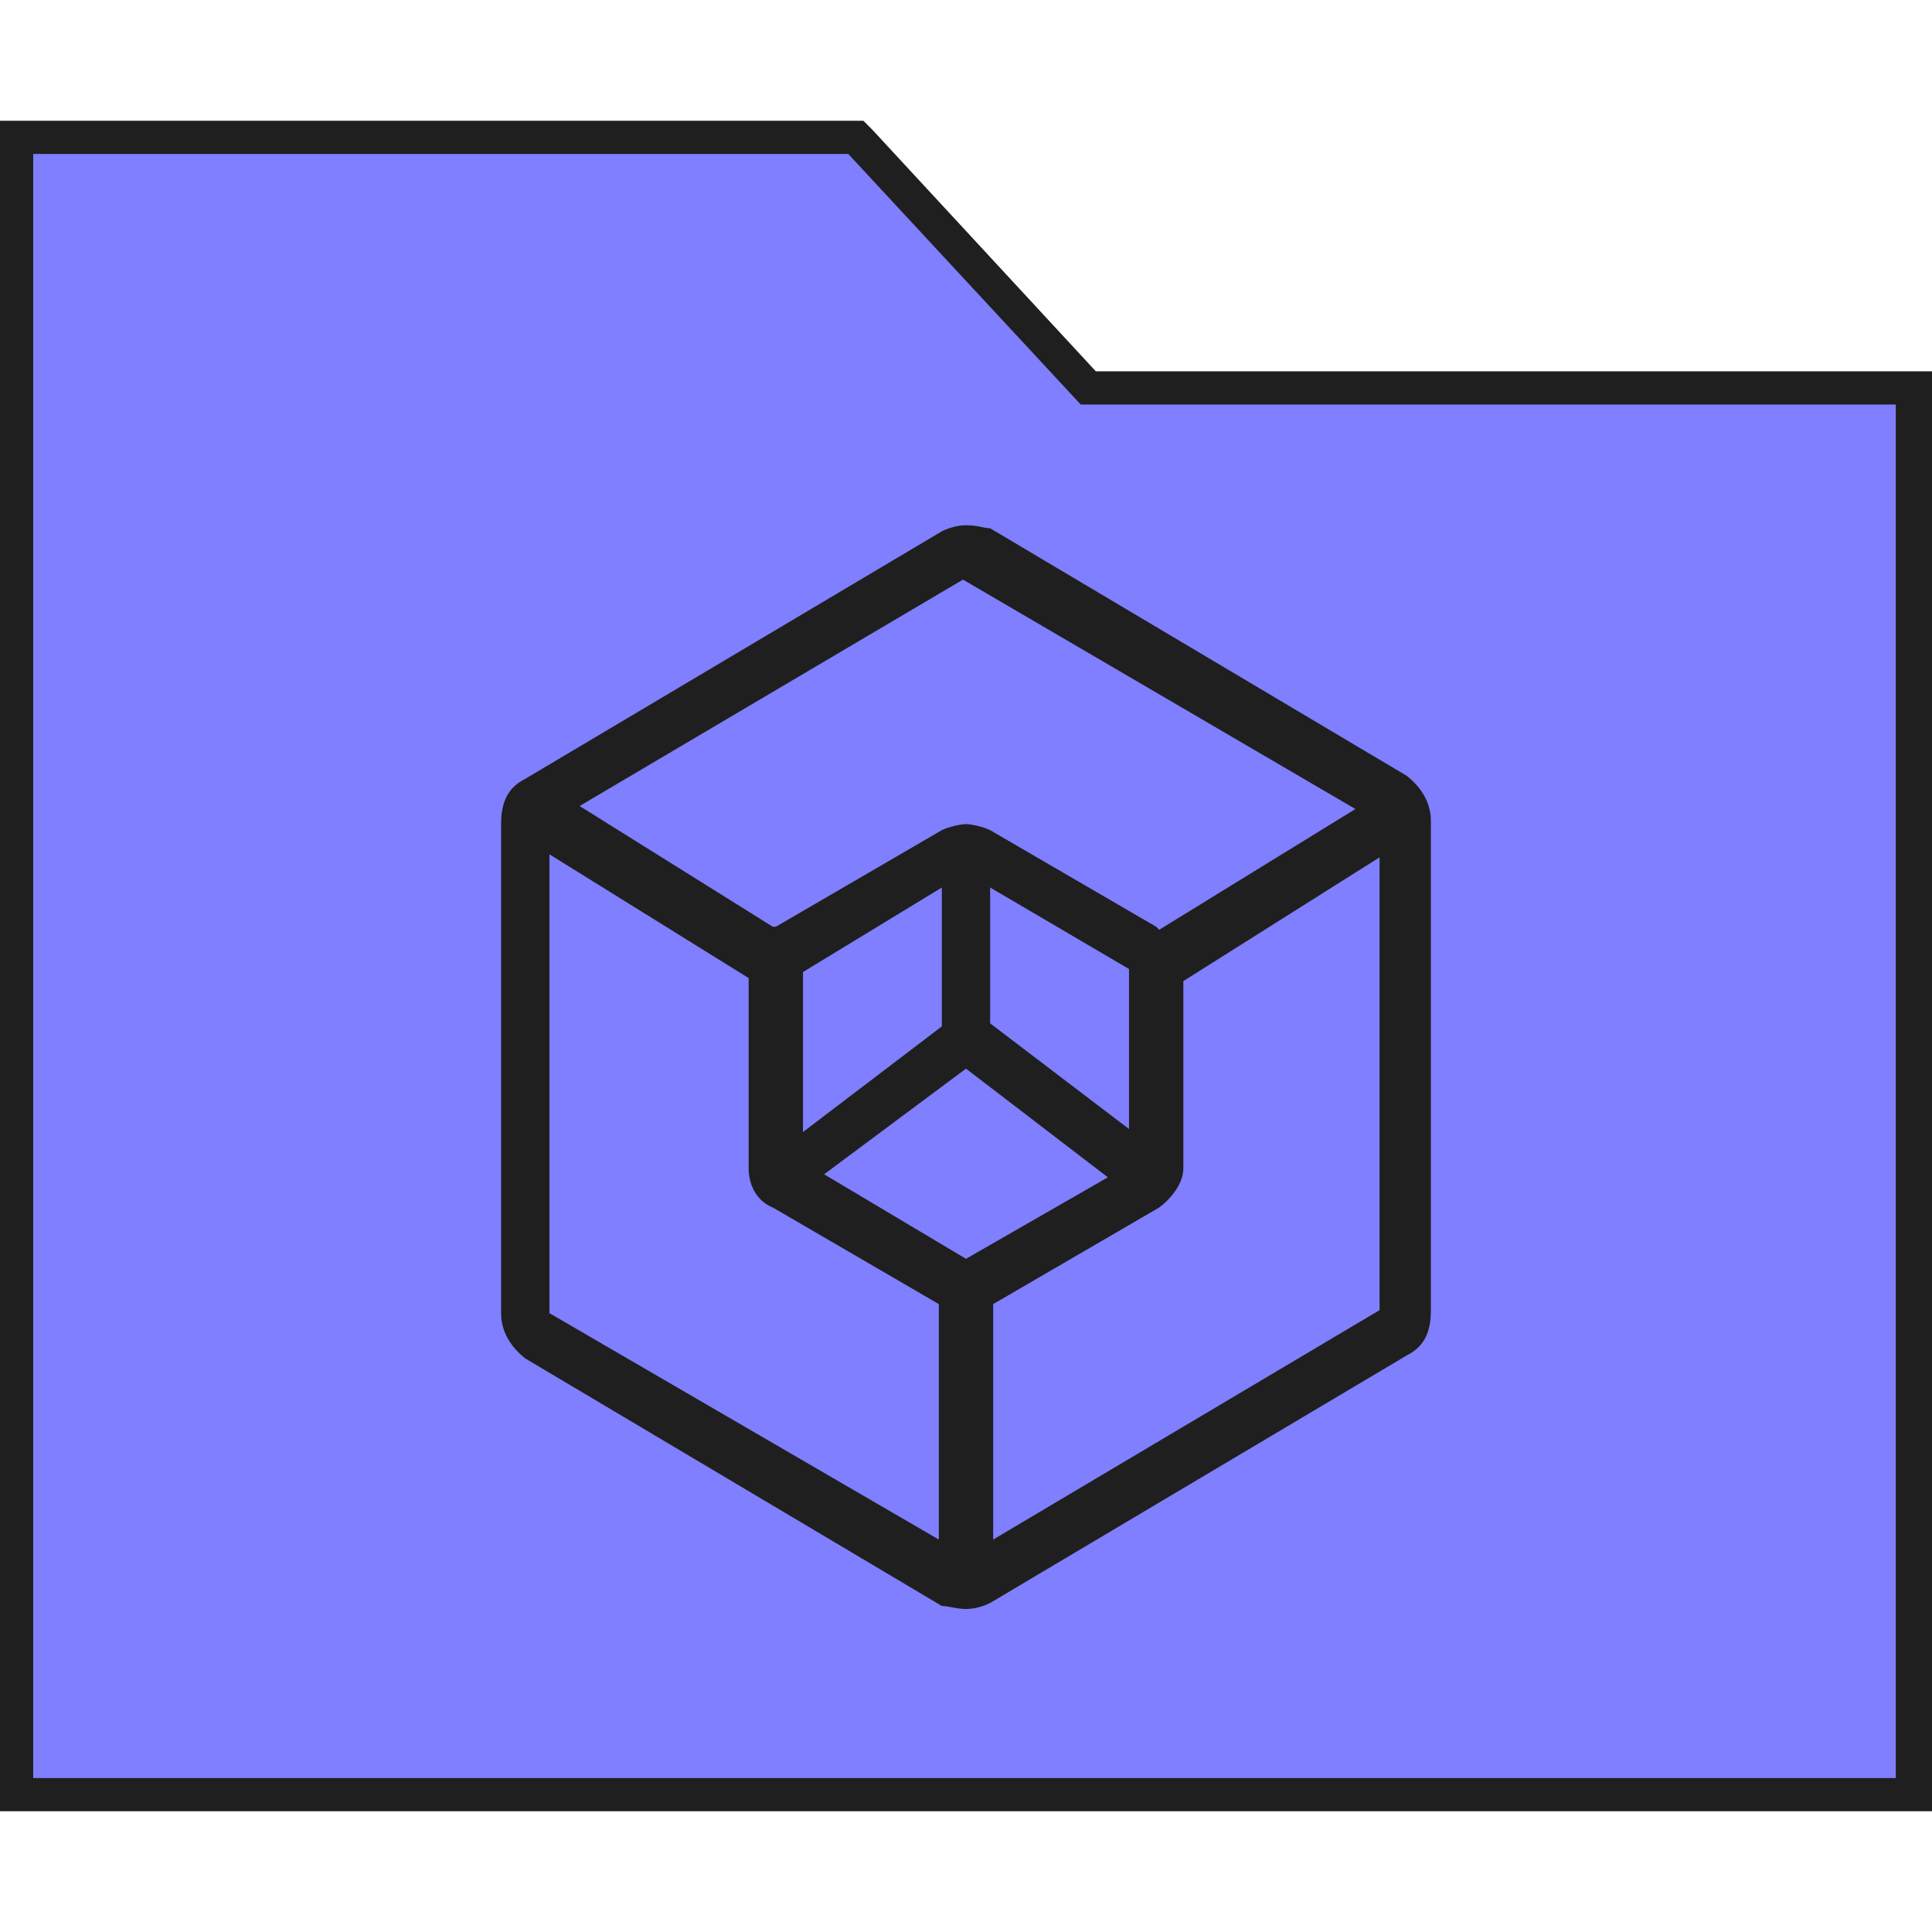
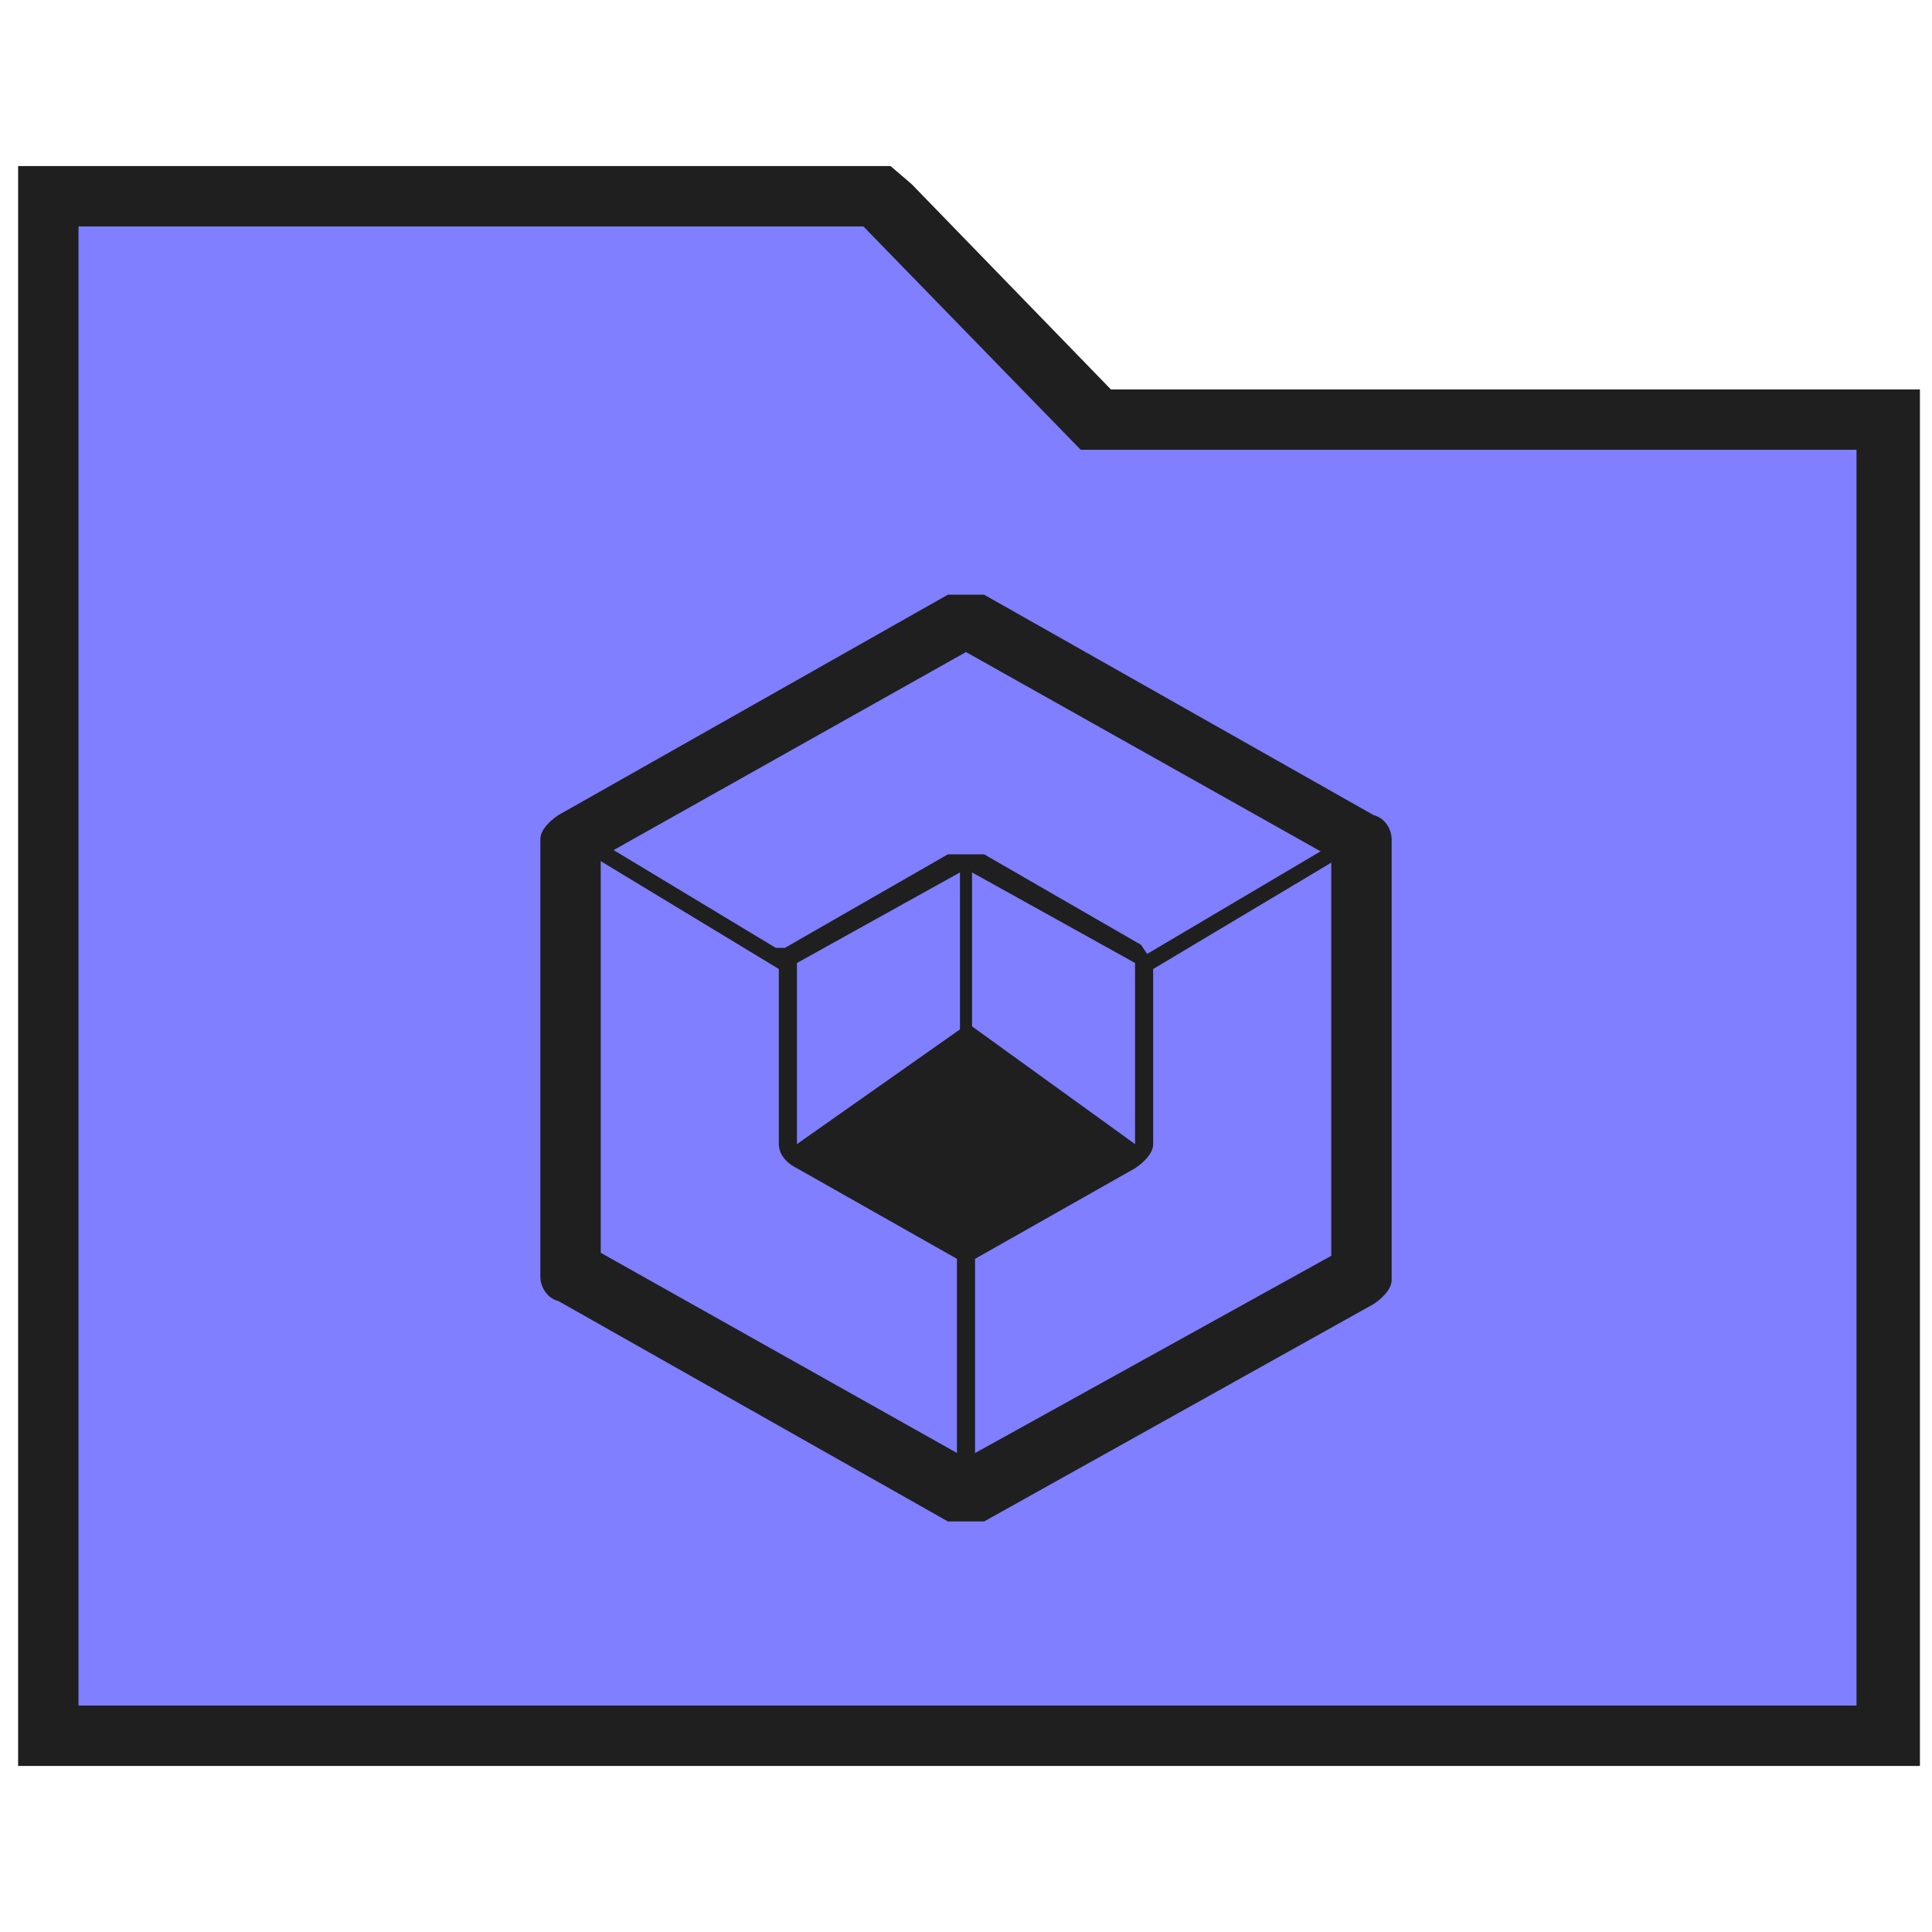
- <svg xmlns="http://www.w3.org/2000/svg" version="1.1" id="Layer_1" x="0px" y="0px" viewBox="0 0 64 64" style="enable-background:new 0 0 64 64;" xml:space="preserve">
+ <svg xmlns="http://www.w3.org/2000/svg" version="1.0" id="Layer_1" x="0px" y="0px" viewBox="0 0 64 64" style="enable-background:new 0 0 64 64;" xml:space="preserve">
  <style type="text/css">
- 	.st0{fill:#7F7FFF;}
- 	.st1{fill:#1F1F1F;}
+ 	.st0{fill:#1F1F1F;}
+ 	.st1{fill:#7F7FFF;}
</style>
+   <rect x="15.2" y="17.8" class="st0" width="34.3" height="34.3" />
+   <polygon class="st1" points="26.4,31.9 31.8,28.9 31.8,34.1 26.4,37.9 " />
+   <path class="st1" d="M37.8,31.3C37.8,31.3,37.8,31.3,37.8,31.3l-5.2-3c0,0-0.3,0-0.6,0s-0.3,0-0.6,0L26,31.4h-0.3l-6.8-4.1l13-7.3  l13.2,7.4L38,31.6L37.8,31.3z" />
+   <path class="st1" d="M18.7,42.6V27.8l7.1,4.3v5.8c0,0.3,0.2,0.6,0.6,0.8l5.3,3v8.1C31.7,49.8,18.7,42.6,18.7,42.6z" />
+   <polygon class="st1" points="32.2,34 32.2,28.9 37.6,31.9 37.6,37.9 " />
+   <path class="st1" d="M32.3,41.7l5.3-3c0.3-0.2,0.6-0.5,0.6-0.8v-5.8l7.2-4.3v14.7l-13.1,7.4C32.3,49.9,32.3,41.7,32.3,41.7z" />
  <g>
-     <g>
-       <polygon class="st0" points="26,31.9 31.8,28.5 31.8,34.4 26,38.6   " />
-       <path class="st1" d="M31.2,29.4V34l-4.6,3.5v-5.3L31.2,29.4 M32.3,27.5l-1.7,1L26,31.2l-0.6,0.3v0.7v5.3v2.2l1.8-1.3l4.6-3.5    l0.4-0.3V34v-4.6V27.5L32.3,27.5z" />
-     </g>
-     <g>
-       <path class="st0" d="M38.2,31.2C38.1,31.2,38.1,31.2,38.2,31.2l-5.6-3.4c-0.1-0.1-0.3-0.1-0.6-0.1c-0.2,0-0.3,0-0.6,0.1l-5.8,3.5    l-0.3-0.1L18,26.7l13.9-8.2L46,26.8l-7.6,4.7L38.2,31.2z" />
-       <path class="st1" d="M31.9,19.2l13,7.6l-6.5,4l-0.1-0.1l-5.5-3.2c-0.2-0.1-0.6-0.2-0.8-0.2c-0.2,0-0.6,0.1-0.8,0.2l-5.5,3.2    c0,0,0,0-0.1,0l-6.4-4L31.9,19.2 M31.9,17.9l-0.6,0.3l-12.8,7.6L17,26.7l1.5,1l6.4,4l0.6,0.3l0.6-0.4l5.5-3.2    c0.1,0,0.1-0.1,0.2-0.1c0.1,0,0.1,0,0.2,0.1l5.5,3.2l0.6,0.4l0.7-0.3l6.5-4l1.5-1l-1.7-0.9l-13-7.6L31.9,17.9L31.9,17.9z" />
-     </g>
-     <g>
-       <path class="st0" d="M17.8,43.9l-0.1-16.6l7.7,4.8v6.5c0,0.3,0.2,0.7,0.6,0.9l5.7,3.4v9.1L17.8,43.9z" />
-       <path class="st1" d="M18.2,28.3l6.6,4.1v6.3c0,0.6,0.3,1.1,0.8,1.3l5.5,3.2v7.8l-12.9-7.5V28.3 M17.1,26.3v2l0.1,15.2v0.7l0.6,0.3    L30.7,52l1.7,1v-2v-7.8v-0.7l-0.6-0.3l-5.5-3.2c-0.1-0.1-0.2-0.2-0.2-0.4v-6.3v-0.7l-0.6-0.3l-6.6-4.1L17.1,26.3L17.1,26.3z" />
-     </g>
-     <g>
-       <polygon class="st0" points="32.2,34.2 32.2,28.5 38,31.9 38,38.6   " />
-       <path class="st1" d="M32.8,29.4l4.6,2.7v5.3l-4.6-3.5V29.4 M31.7,27.5v1.9V34v0.6l0.4,0.3l4.6,3.5l1.8,1.3v-2.2v-5.3v-0.7L38,31.2    l-4.6-2.7L31.7,27.5L31.7,27.5z" />
-     </g>
-     <g>
-       <path class="st0" d="M32.3,42.9l5.7-3.4c0.3-0.2,0.6-0.6,0.6-0.9v-6.5l7.7-4.8v16.5l-14,8.3V42.9z" />
-       <path class="st1" d="M45.7,28.4v15L32.9,51v-7.8l5.5-3.2c0.4-0.3,0.8-0.8,0.8-1.3v-6.2L45.7,28.4 M46.8,26.4l-1.7,1l-6.6,4.1    L38,31.9v0.7v6.2c0,0.2-0.1,0.3-0.2,0.4l-5.5,3.2l-0.6,0.3v0.4V51v1.9l1.7-1l13-7.6l0.6-0.3v-0.7v-15L46.8,26.4L46.8,26.4z" />
-     </g>
-     <g>
-       <polygon class="st0" points="26.3,38.9 32,34.7 37.7,38.9 32,42.3   " />
-       <path class="st1" d="M32,35.4l4.7,3.6L32,41.7l-4.7-2.8L32,35.4 M32,33.9l-0.7,0.4l-4.7,3.6l-1.3,1l1.4,0.9l4.7,2.8L32,43l0.6-0.3    l4.7-2.8l1.4-0.9l-1.3-1l-4.7-3.6L32,33.9L32,33.9z" />
-     </g>
-     <g>
-       <path class="st0" d="M0.6,59.4V4.6h27.8l7.7,8.3h27.4v46.6H0.6z M32,18c-0.2,0-0.3,0-0.6,0.1l-13.8,8.2c-0.3,0.2-0.6,0.6-0.6,0.9    v16.2c0,0.3,0.2,0.8,0.6,0.9l13.8,8.2c0.1,0.1,0.3,0.1,0.6,0.1c0.2,0,0.3,0,0.6-0.1l13.8-8.1c0.3-0.2,0.6-0.6,0.6-0.9V27.2    c0-0.3-0.2-0.8-0.6-0.9l-13.8-8.2C32.3,18,32.2,18,32,18z" />
-       <path class="st1" d="M28.1,5.1l7.7,8.3h27v45.5H1.1V5.1H28.1 M32,53.3L32,53.3c0.3,0,0.6-0.1,0.8-0.2l13.8-8.2    c0.6-0.3,0.8-0.8,0.8-1.5V27.2c0-0.6-0.3-1.1-0.8-1.5l-13.8-8.2c-0.2,0-0.4-0.1-0.8-0.1c-0.3,0-0.6,0.1-0.8,0.2l-13.8,8.2    c-0.6,0.3-0.8,0.8-0.8,1.5v16.2c0,0.6,0.3,1.1,0.8,1.5l13.8,8.2C31.4,53.2,31.7,53.3,32,53.3 M28.6,4h-0.4h-27H0v1.1v53.8V60h1.1    h61.8H64v-1.1V13.4v-1.1h-1.1H36.3l-7.4-8L28.6,4L28.6,4z M32,53.3v-1.1c-0.1,0-0.2,0-0.2-0.1L18,43.9c-0.1-0.1-0.2-0.2-0.2-0.4    V27.2c0-0.2,0.1-0.3,0.2-0.4l13.8-8.2c0.1,0,0.1-0.1,0.2-0.1c0.1,0,0.2,0,0.2,0.1L46,26.7c0.1,0.1,0.2,0.2,0.2,0.4v16.2    c0,0.2-0.1,0.3-0.2,0.4L32.2,52c0,0.1-0.1,0.1-0.2,0.1V53.3L32,53.3z" />
-     </g>
+     <path class="st1" d="M1.6,57.6V6.5h27.5l7.2,7.4h26.3v43.6L1.6,57.6L1.6,57.6z M32,49.4c0,0,0.1,0,0.2,0L45,42.2l0,0V27.9   l-12.9-7.3c0,0,0,0-0.2,0s-0.1,0-0.2,0l-12.8,7.3l0,0v14.2l12.9,7.3c0,0,0,0,0.1,0H32z" />
+     <path class="st0" d="M28.6,7.5l7.2,7.4h25.7v41.6H2.6v-49h26.1 M32,50.4c0.2,0,0.3,0,0.6,0l12.9-7.2c0.3-0.2,0.6-0.5,0.6-0.8V27.8   c0-0.3-0.2-0.7-0.6-0.8l-12.9-7.3c-0.3,0-0.4,0-0.6,0s-0.3,0-0.6,0L18.5,27c-0.3,0.2-0.6,0.5-0.6,0.8v14.5c0,0.3,0.2,0.7,0.6,0.8   l12.9,7.3C31.4,50.4,31.7,50.4,32,50.4 M29.5,5.5H0.6v50.9l0,0v2.1h63V12.9H36.8l-6.6-6.8L29.5,5.5L29.5,5.5L29.5,5.5z M19.9,28.4   L32,21.6l12.1,6.8v13.2L32,48.3l-12.1-6.8L19.9,28.4C19.9,28.4,19.9,28.4,19.9,28.4z" />
  </g>
</svg>
